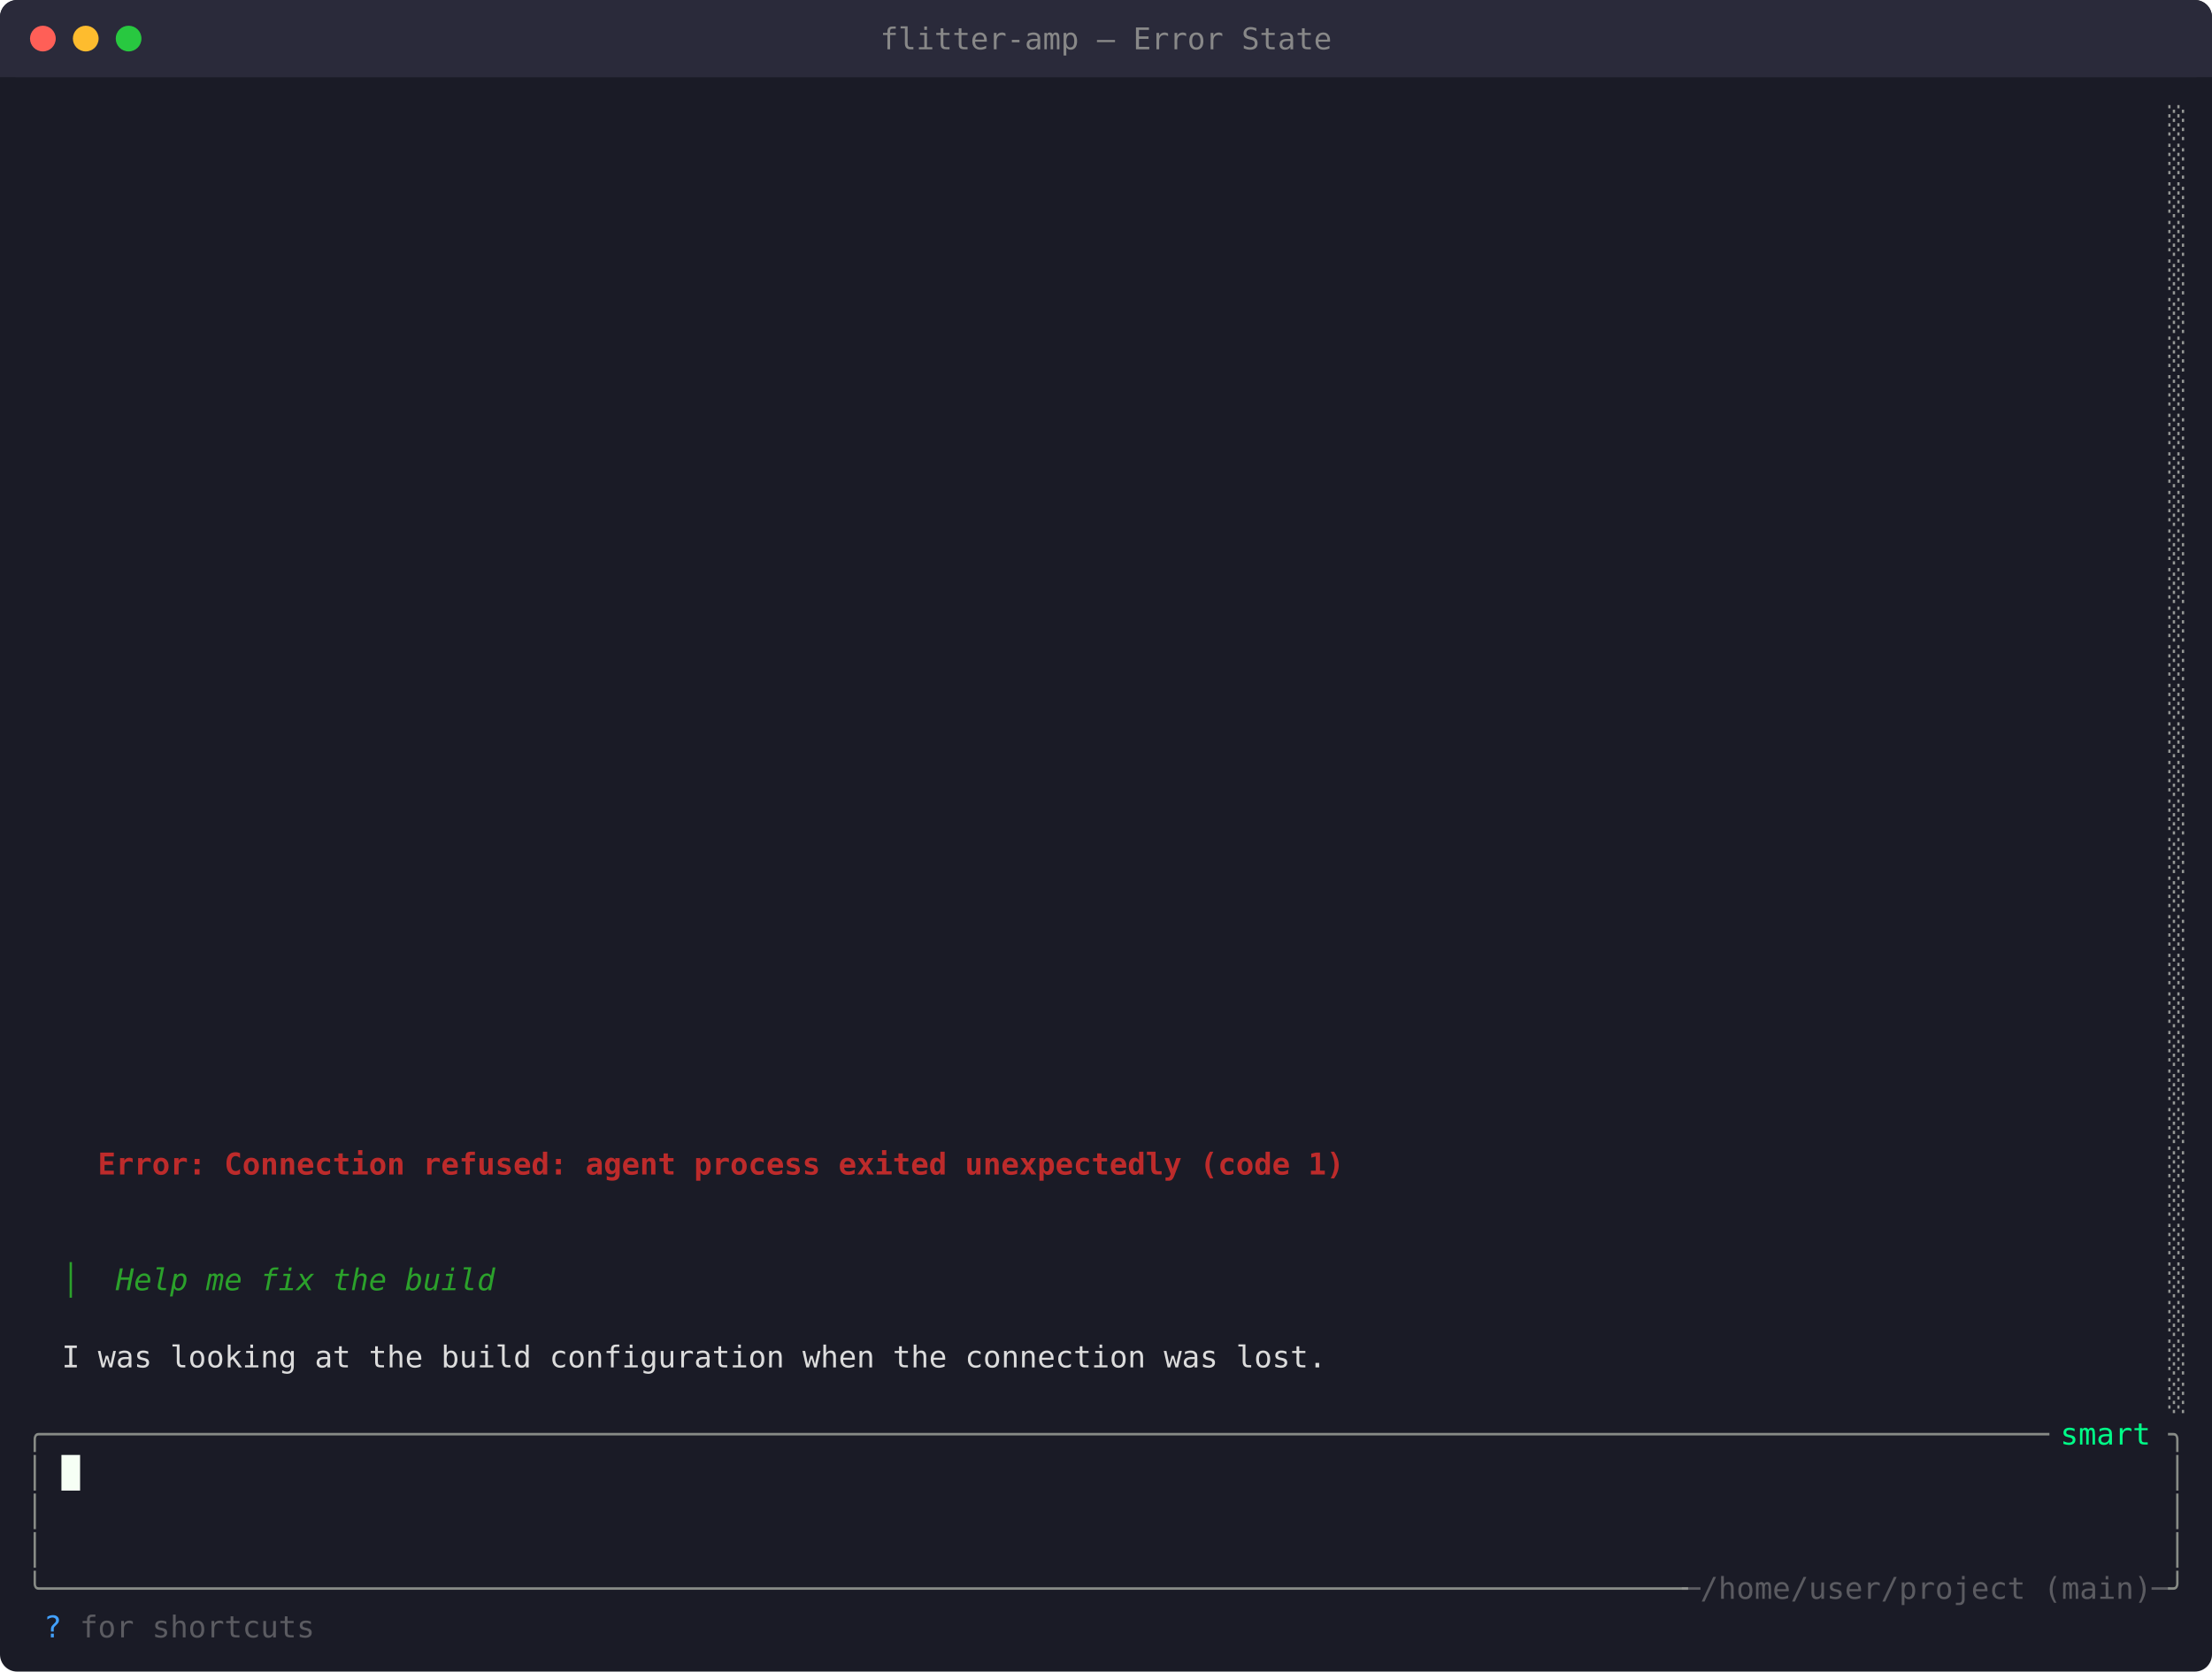
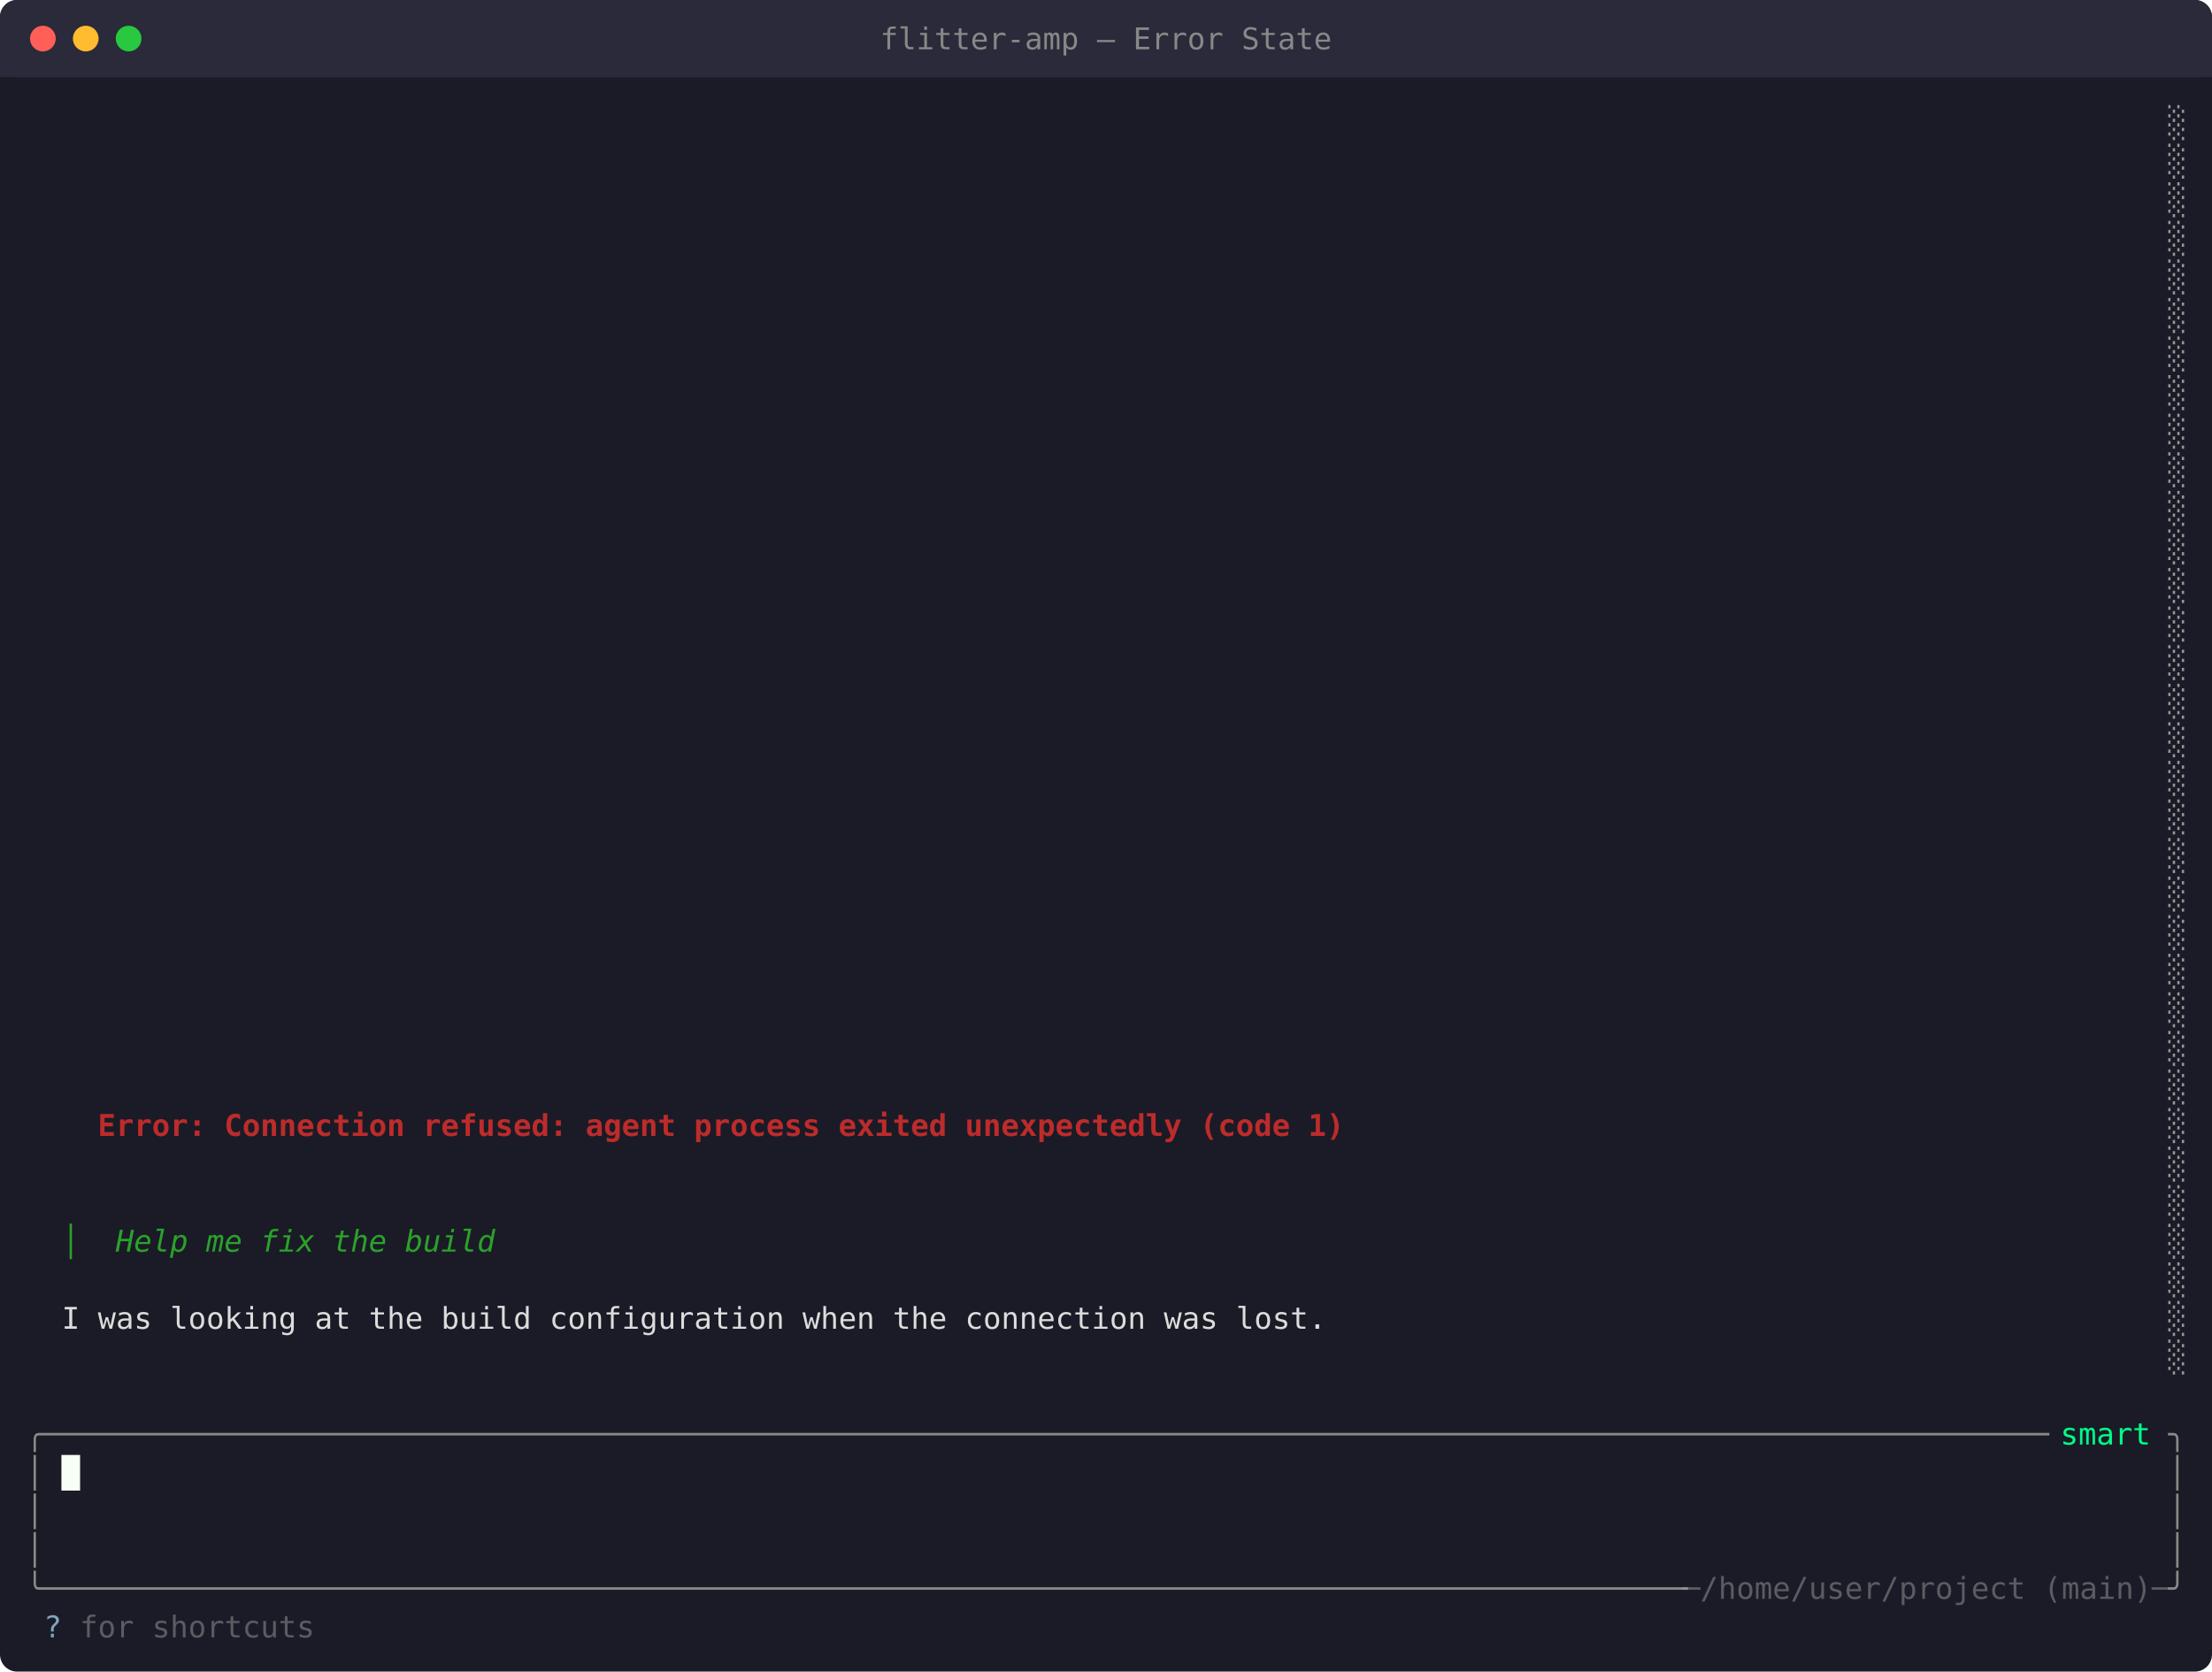
<svg xmlns="http://www.w3.org/2000/svg" viewBox="0 0 1032 780" width="1032" height="780">
  <defs>
    <style>text { font-family: JetBrains Mono, Menlo, Consolas, monospace; font-size: 14px; }</style>
  </defs>
  <rect width="1032" height="780" fill="#1a1b26" rx="8" ry="8" />
  <rect x="0" y="0" width="1032" height="36" fill="#2a2a3a" rx="8" ry="8" />
  <rect x="0" y="18" width="1032" height="18" fill="#2a2a3a" />
  <circle cx="20" cy="18" r="6" fill="#ff5f57" />
  <circle cx="40" cy="18" r="6" fill="#febc2e" />
  <circle cx="60" cy="18" r="6" fill="#28c840" />
  <text x="516" y="23" text-anchor="middle" font-family="JetBrains Mono, Menlo, Consolas, monospace" font-size="12" fill="#888">flitter-amp — Error State</text>
  <text x="1011.6" y="62.04" style="fill:#969896" xml:space="preserve">░</text>
  <text x="1011.6" y="80.04" style="fill:#969896" xml:space="preserve">░</text>
  <text x="1011.6" y="98.04" style="fill:#969896" xml:space="preserve">░</text>
  <text x="1011.6" y="116.04" style="fill:#969896" xml:space="preserve">░</text>
  <text x="1011.6" y="134.04" style="fill:#969896" xml:space="preserve">░</text>
  <text x="1011.6" y="152.04" style="fill:#969896" xml:space="preserve">░</text>
  <text x="1011.6" y="170.04" style="fill:#969896" xml:space="preserve">░</text>
  <text x="1011.6" y="188.04" style="fill:#969896" xml:space="preserve">░</text>
  <text x="1011.6" y="206.04" style="fill:#969896" xml:space="preserve">░</text>
  <text x="1011.6" y="224.04" style="fill:#969896" xml:space="preserve">░</text>
  <text x="1011.6" y="242.04" style="fill:#969896" xml:space="preserve">░</text>
  <text x="1011.6" y="260.04" style="fill:#969896" xml:space="preserve">░</text>
  <text x="1011.6" y="278.04" style="fill:#969896" xml:space="preserve">░</text>
  <text x="1011.6" y="296.04" style="fill:#969896" xml:space="preserve">░</text>
  <text x="1011.6" y="314.04" style="fill:#969896" xml:space="preserve">░</text>
  <text x="1011.6" y="332.04" style="fill:#969896" xml:space="preserve">░</text>
  <text x="1011.6" y="350.04" style="fill:#969896" xml:space="preserve">░</text>
  <text x="1011.6" y="368.04" style="fill:#969896" xml:space="preserve">░</text>
  <text x="1011.6" y="386.04" style="fill:#969896" xml:space="preserve">░</text>
  <text x="1011.6" y="404.04" style="fill:#969896" xml:space="preserve">░</text>
  <text x="1011.6" y="422.04" style="fill:#969896" xml:space="preserve">░</text>
  <text x="1011.6" y="440.04" style="fill:#969896" xml:space="preserve">░</text>
  <text x="1011.6" y="458.04" style="fill:#969896" xml:space="preserve">░</text>
  <text x="1011.6" y="476.04" style="fill:#969896" xml:space="preserve">░</text>
  <text x="1011.6" y="494.04" style="fill:#969896" xml:space="preserve">░</text>
  <text x="1011.6" y="512.04" style="fill:#969896" xml:space="preserve">░</text>
+   <text x="45.6" y="530.04" style="fill:#bd2b2b;font-weight:bold" xml:space="preserve">Error: Connection refused: agent process exited unexpectedly (code 1)</text>
  <text x="1011.6" y="530.04" style="fill:#969896" xml:space="preserve">░</text>
-   <text x="45.6" y="548.04" style="fill:#bd2b2b;font-weight:bold" xml:space="preserve">Error: Connection refused: agent process exited unexpectedly (code 1)</text>
  <text x="1011.6" y="548.04" style="fill:#969896" xml:space="preserve">░</text>
  <text x="1011.6" y="566.04" style="fill:#969896" xml:space="preserve">░</text>
+   <text x="28.8" y="584.04" style="fill:#2ba12b" xml:space="preserve">│</text>
+   <text x="54" y="584.04" style="fill:#2ba12b;font-style:italic" xml:space="preserve">Help me fix the build</text>
  <text x="1011.6" y="584.04" style="fill:#969896" xml:space="preserve">░</text>
-   <text x="28.8" y="602.04" style="fill:#2ba12b" xml:space="preserve">│</text>
-   <text x="54" y="602.04" style="fill:#2ba12b;font-style:italic" xml:space="preserve">Help me fix the build</text>
  <text x="1011.6" y="602.04" style="fill:#969896" xml:space="preserve">░</text>
+   <text x="28.8" y="620.04" style="fill:#dcdcdc" xml:space="preserve">I was looking at the build configuration when the connection was lost.</text>
  <text x="1011.6" y="620.04" style="fill:#969896" xml:space="preserve">░</text>
-   <text x="28.8" y="638.04" style="fill:#dcdcdc" xml:space="preserve">I was looking at the build configuration when the connection was lost.</text>
  <text x="1011.6" y="638.04" style="fill:#969896" xml:space="preserve">░</text>
-   <text x="1011.6" y="656.04" style="fill:#969896" xml:space="preserve">░</text>
  <text x="12" y="674.04" style="fill:#878b86" xml:space="preserve">╭───────────────────────────────────────────────────────────────────────────────────────────────────────────────</text>
  <text x="952.8" y="674.04" style="fill:#00ff88" xml:space="preserve"> smart </text>
  <text x="1011.6" y="674.04" style="fill:#878b86" xml:space="preserve">╮</text>
  <text x="12" y="692.04" style="fill:#878b86" xml:space="preserve">│</text>
  <text x="28.8" y="692.04" style="fill:#f6fff5" xml:space="preserve">█</text>
  <text x="1011.6" y="692.04" style="fill:#878b86" xml:space="preserve">│</text>
  <text x="12" y="710.04" style="fill:#878b86" xml:space="preserve">│</text>
  <text x="1011.6" y="710.04" style="fill:#878b86" xml:space="preserve">│</text>
  <text x="12" y="728.04" style="fill:#878b86" xml:space="preserve">│</text>
  <text x="1011.6" y="728.04" style="fill:#878b86" xml:space="preserve">│</text>
  <text x="12" y="746.04" style="fill:#878b86" xml:space="preserve">╰───────────────────────────────────────────────────────────────────────────────────────────</text>
  <text x="784.8" y="746.04" style="fill:#9c9c9c;opacity:0.5" xml:space="preserve">─/home/user/project (main)─</text>
  <text x="1011.6" y="746.04" style="fill:#878b86" xml:space="preserve">╯</text>
-   <text x="20.4" y="764.04" style="fill:#42a1ff" xml:space="preserve">?</text>
+   <text x="20.4" y="764.04" style="fill:#81a2be" xml:space="preserve">?</text>
  <text x="28.8" y="764.04" style="fill:#9c9c9c;opacity:0.5" xml:space="preserve"> for shortcuts</text>
</svg>
